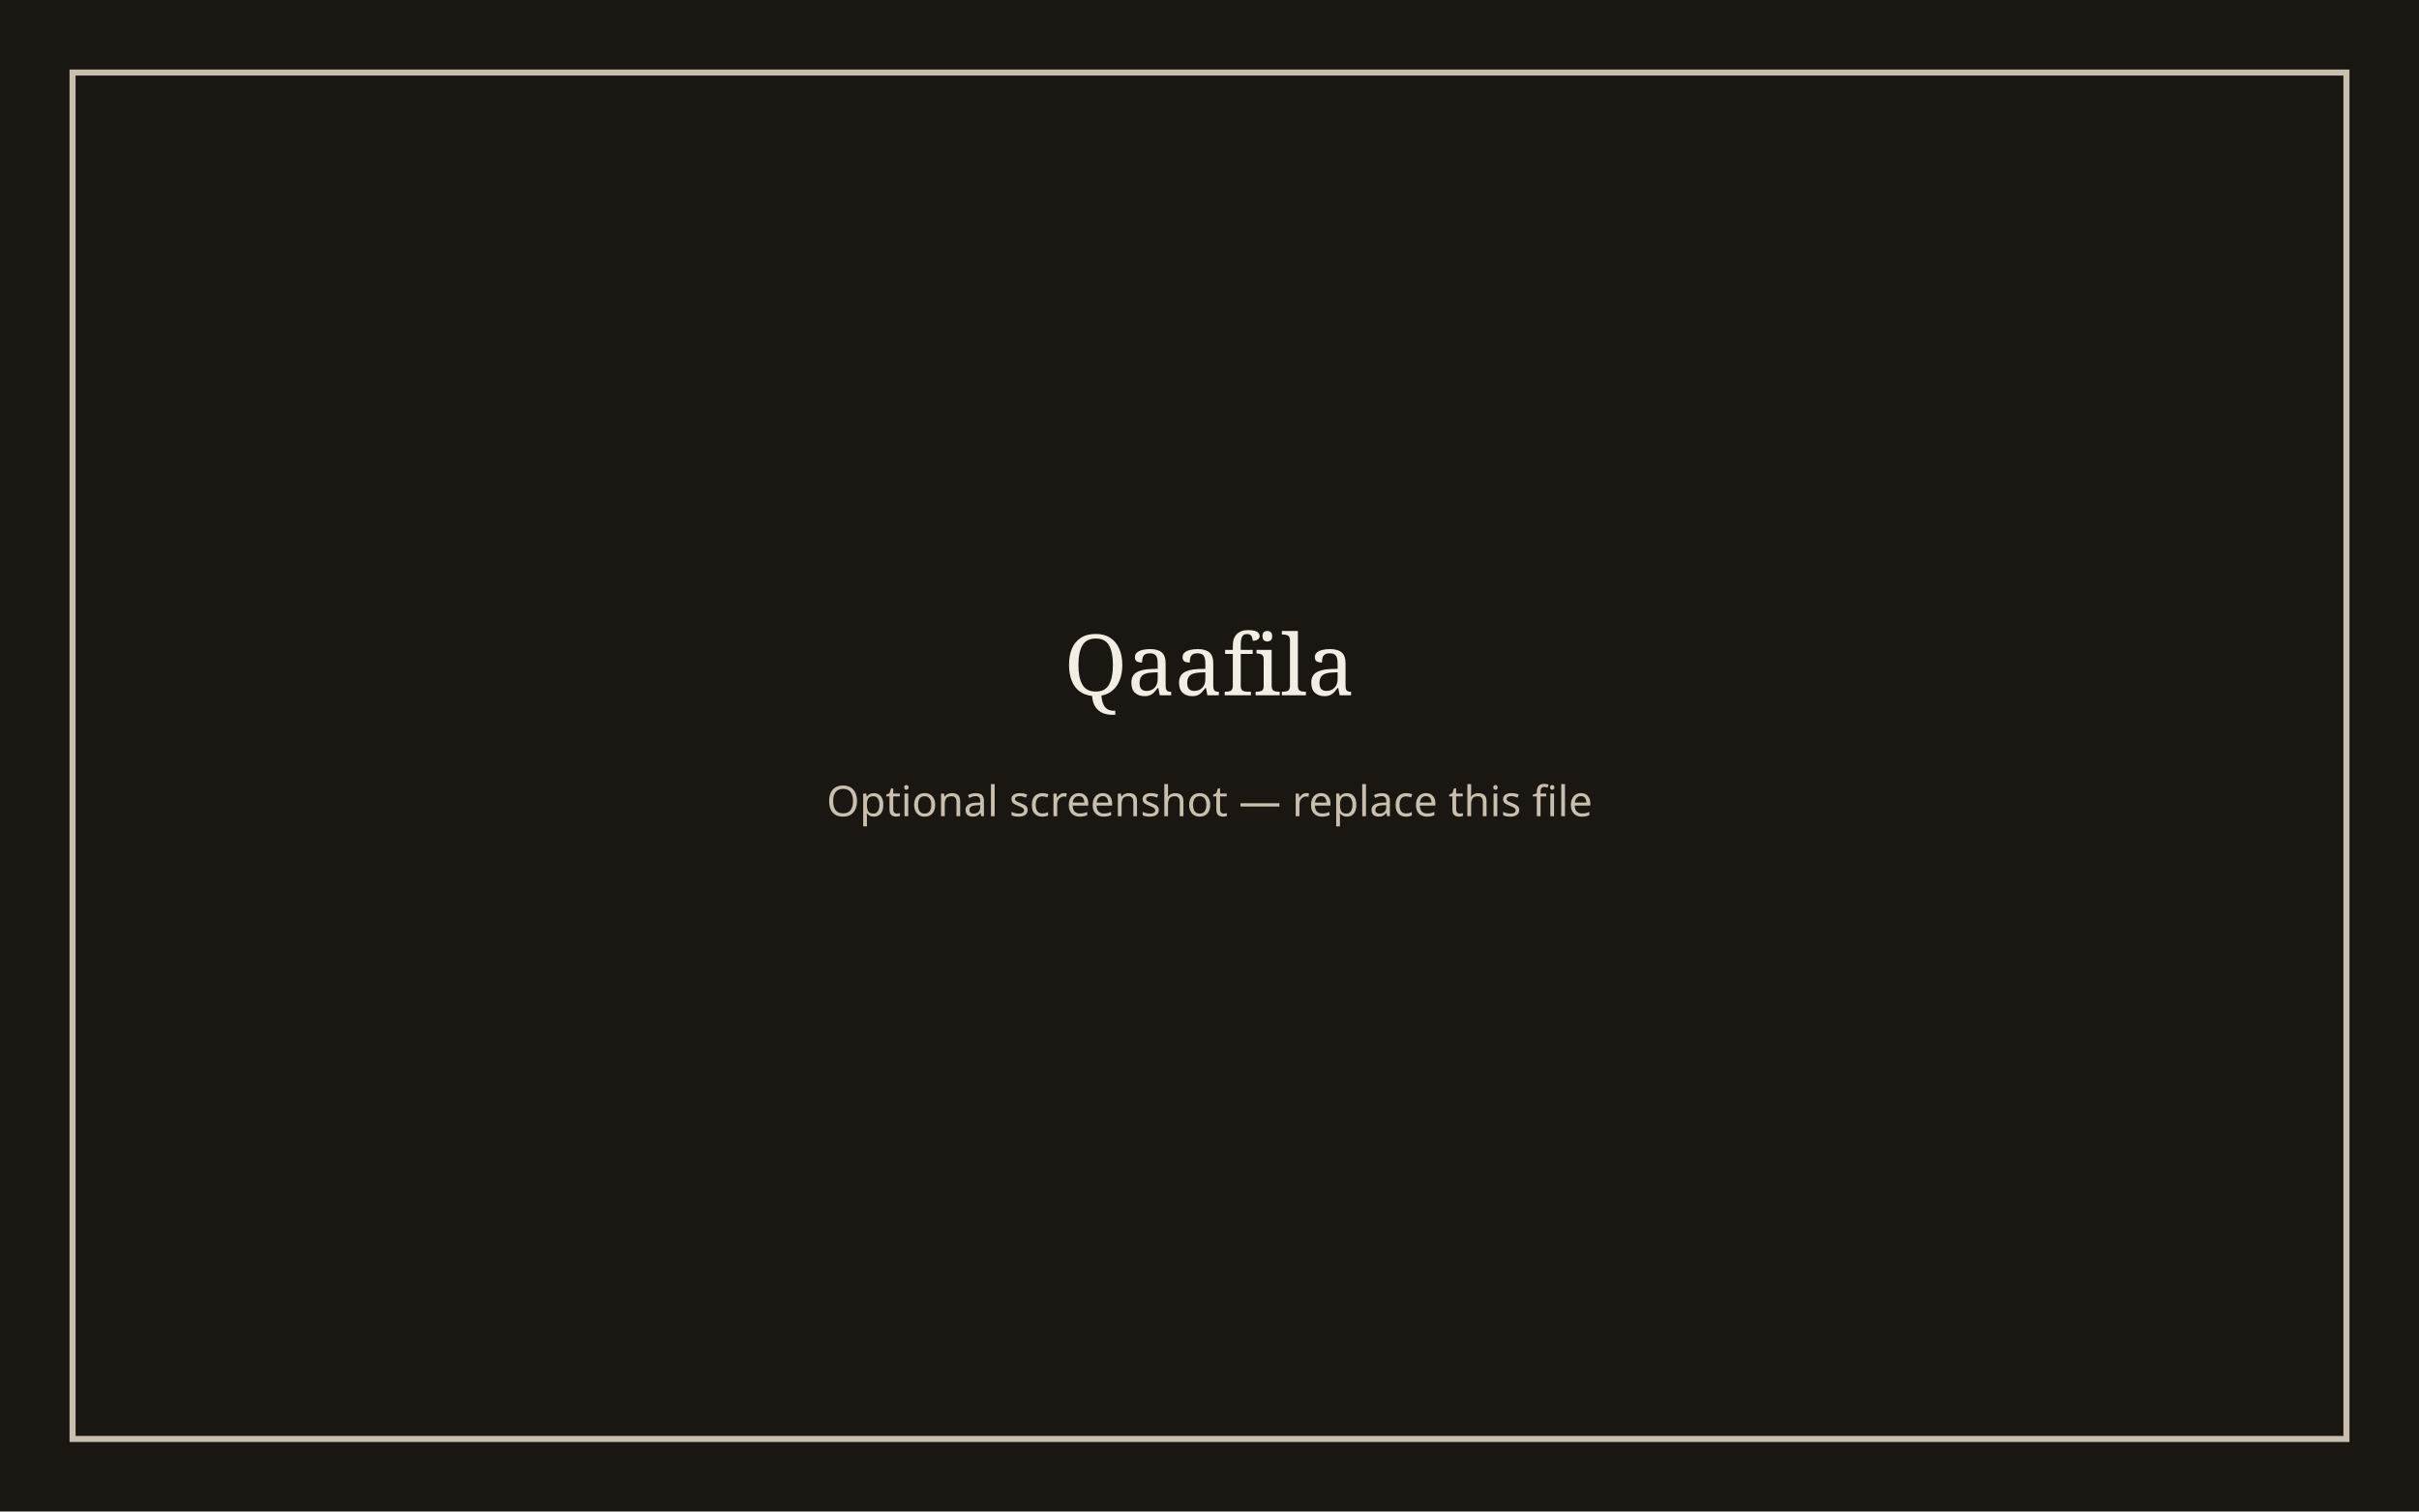
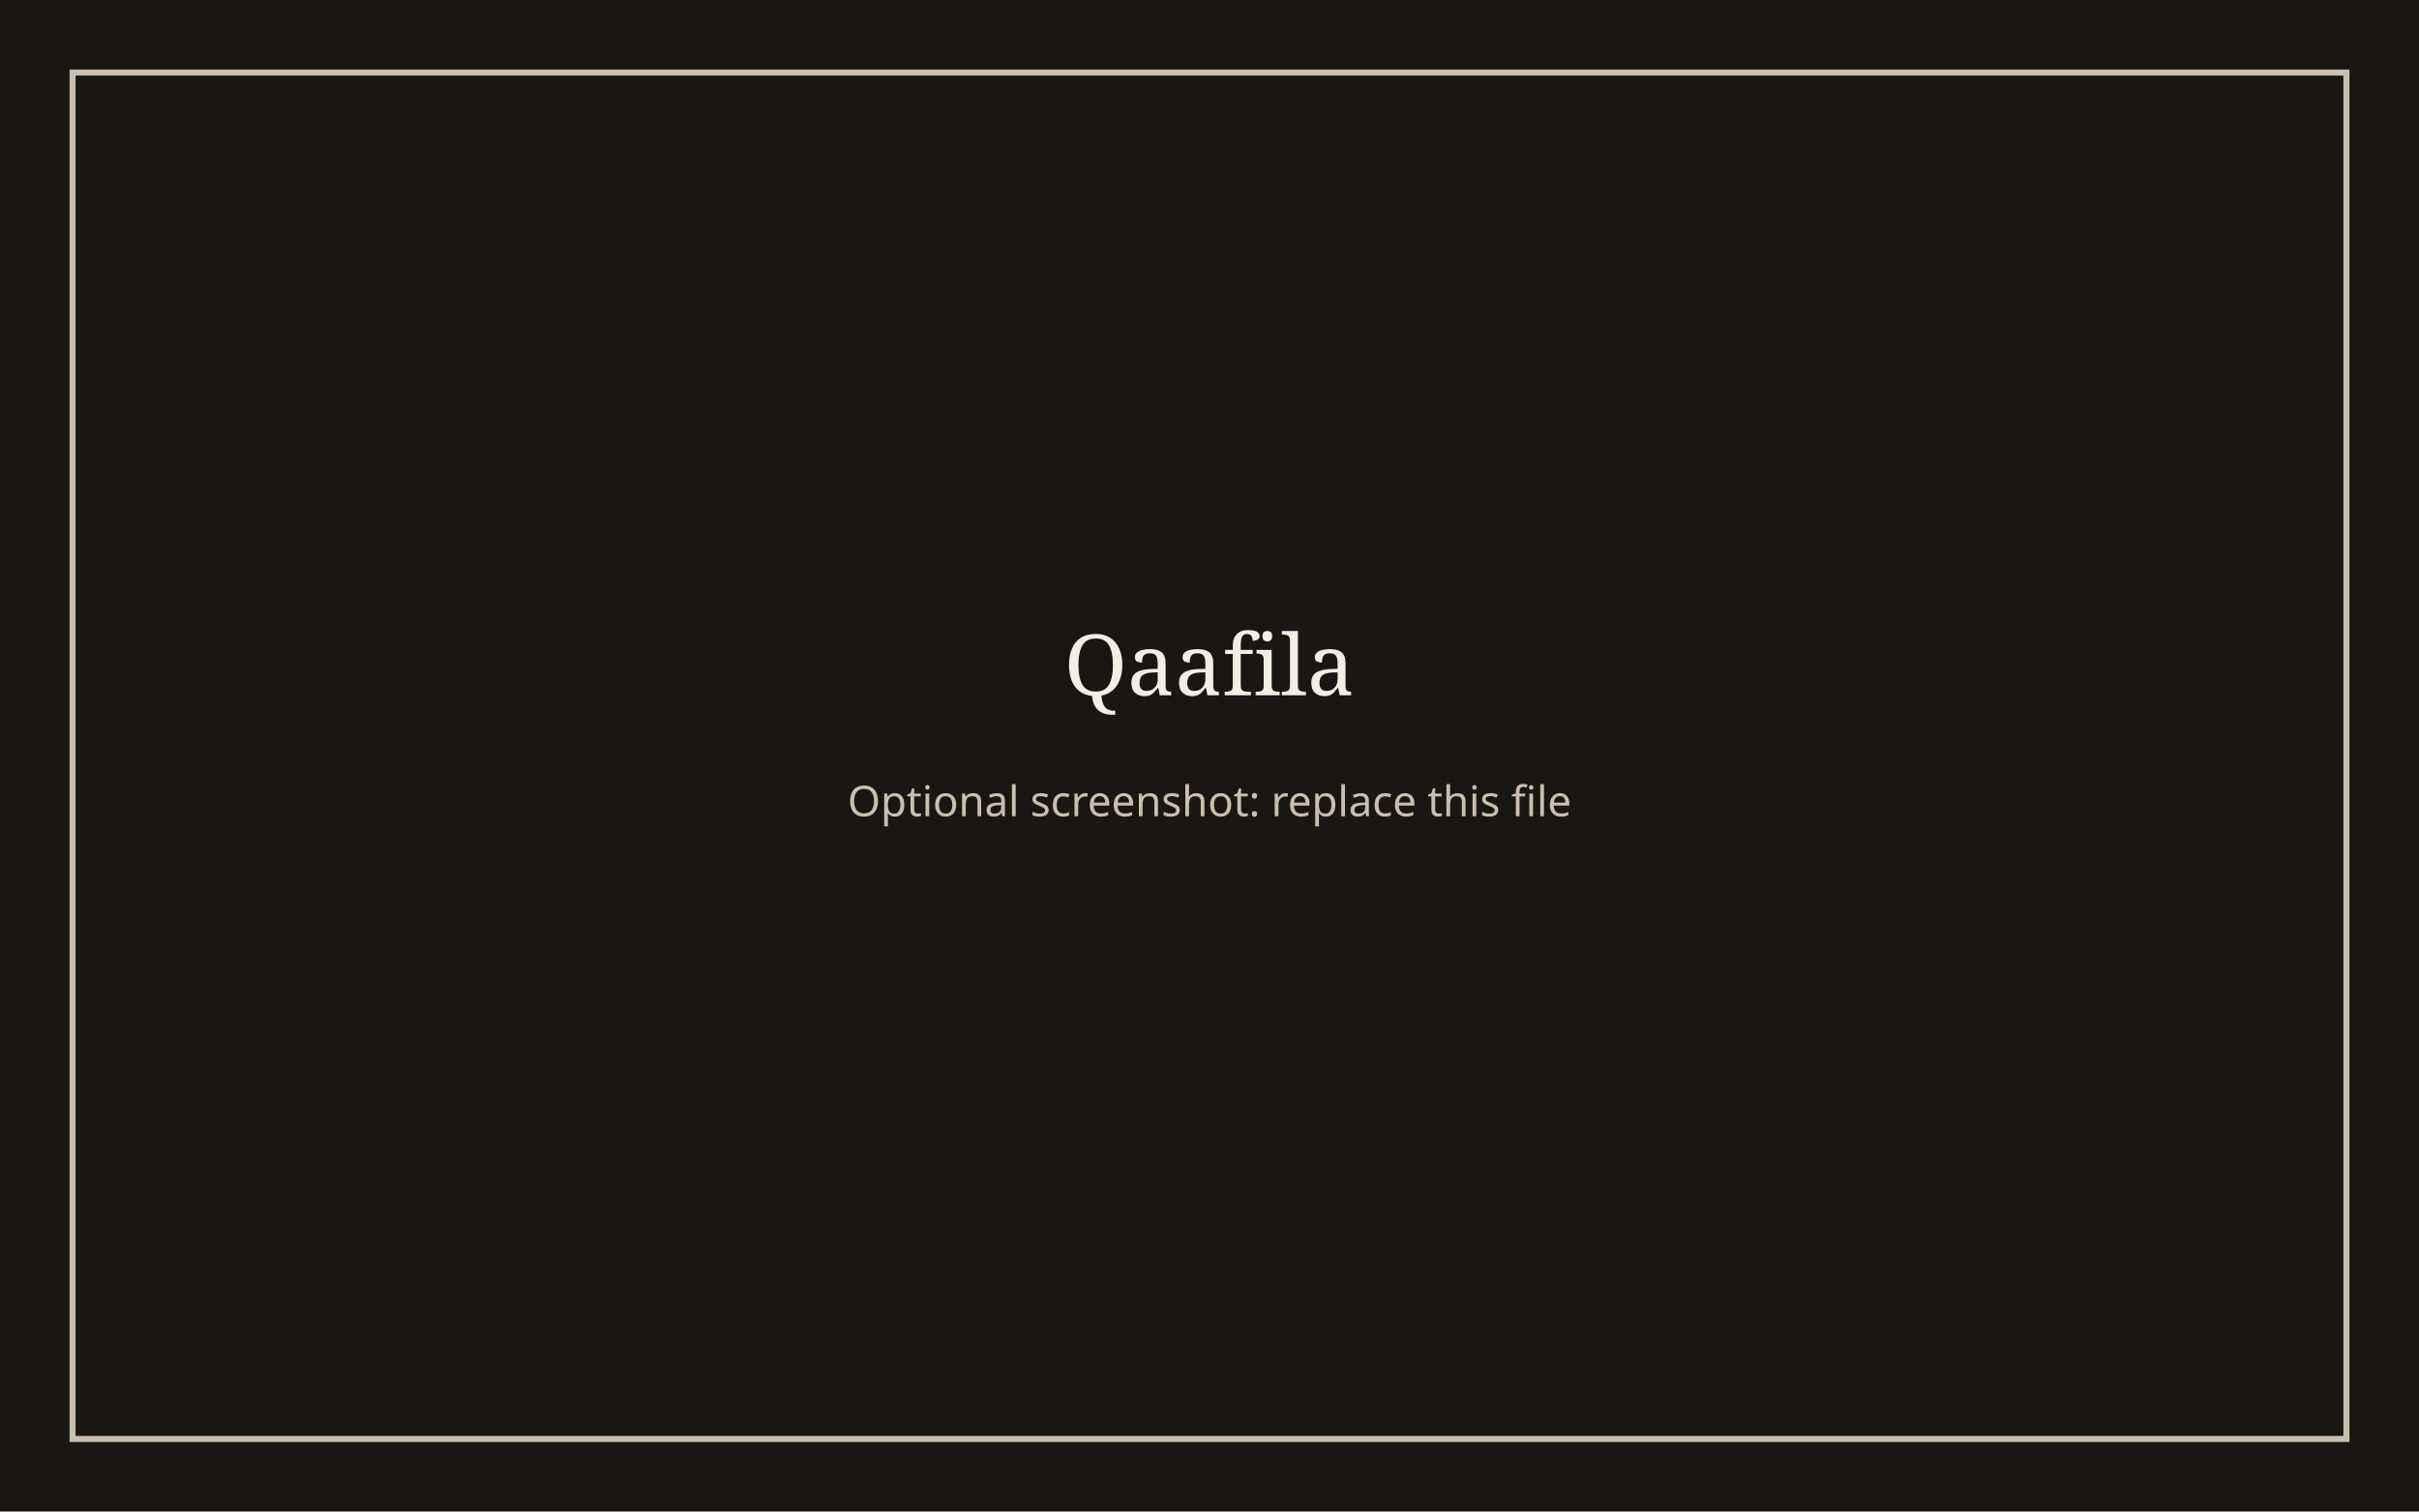
<svg xmlns="http://www.w3.org/2000/svg" width="800" height="500" viewBox="0 0 800 500">
  <rect width="800" height="500" fill="#1a1612" />
  <rect x="24" y="24" width="752" height="452" fill="none" stroke="#c9bfae" stroke-width="2" />
  <text x="400" y="230" text-anchor="middle" font-family="Georgia, serif" font-size="28" fill="#f3eee4">Qaafila</text>
-   <text x="400" y="270" text-anchor="middle" font-family="ui-sans-serif, system-ui, sans-serif" font-size="14" fill="#c9bfae">Optional screenshot — replace this file</text>
+   <text x="400" y="270" text-anchor="middle" font-family="ui-sans-serif, system-ui, sans-serif" font-size="14" fill="#c9bfae">Optional screenshot: replace this file</text>
</svg>
